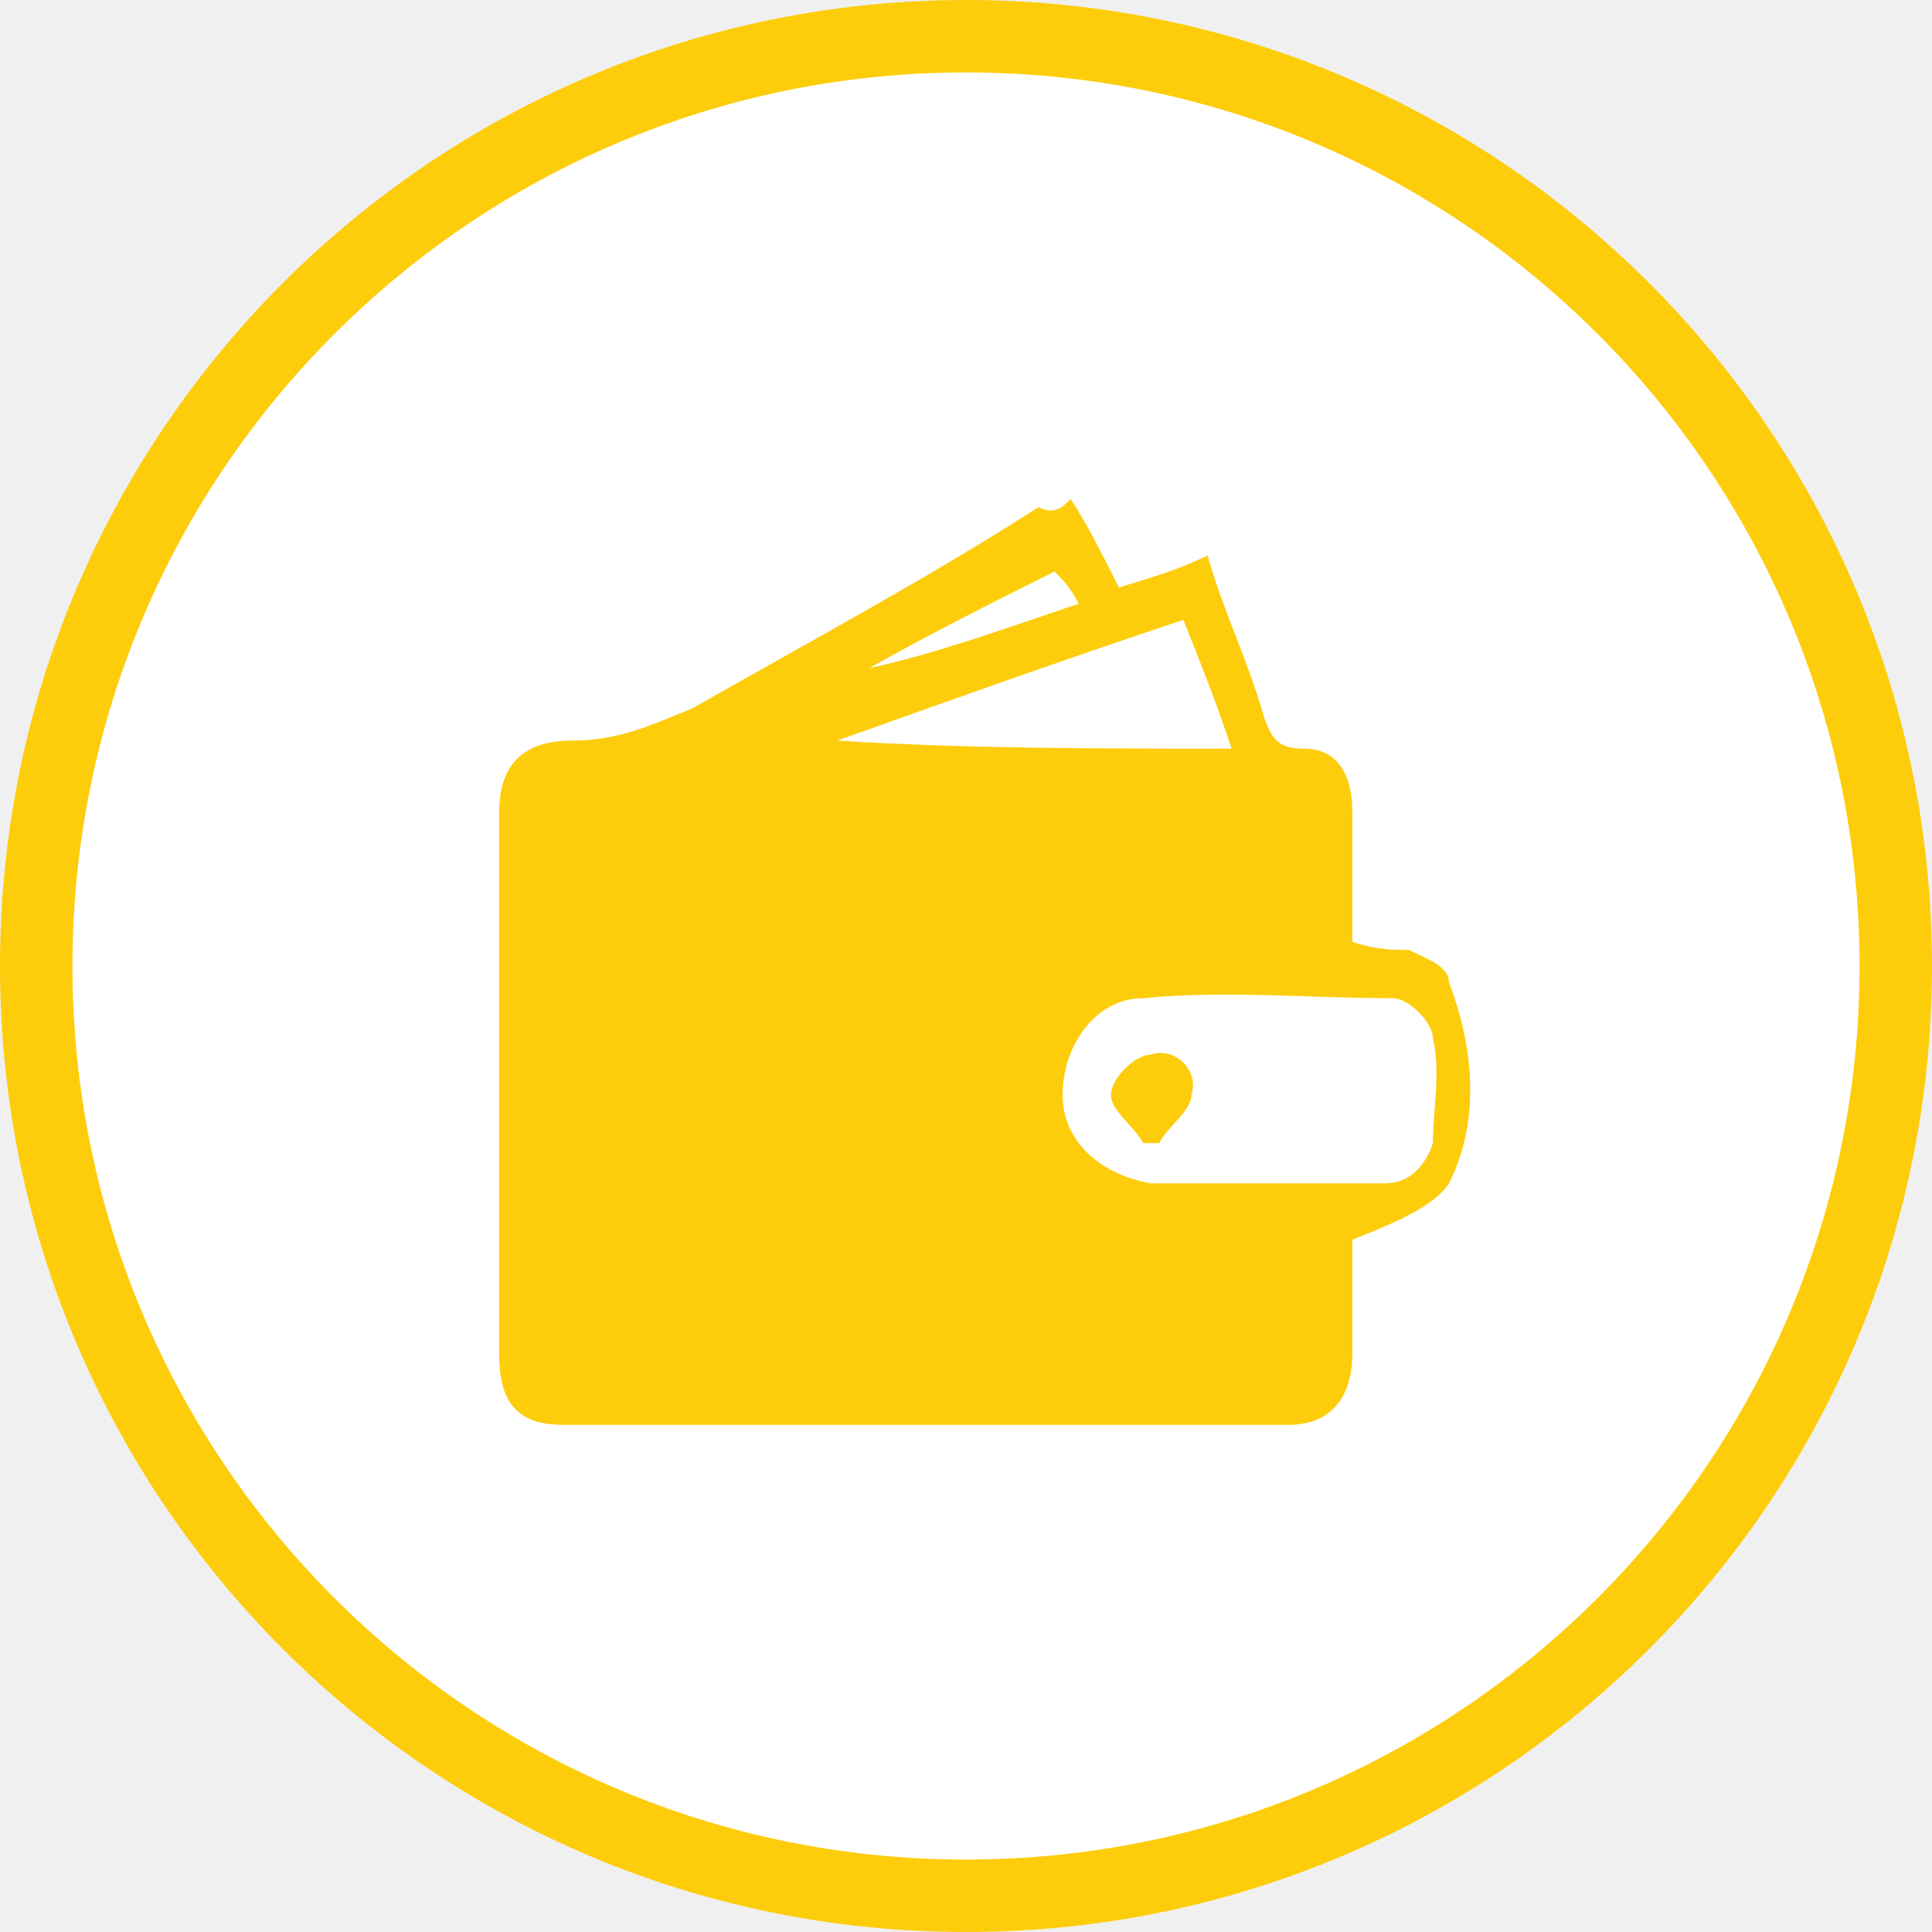
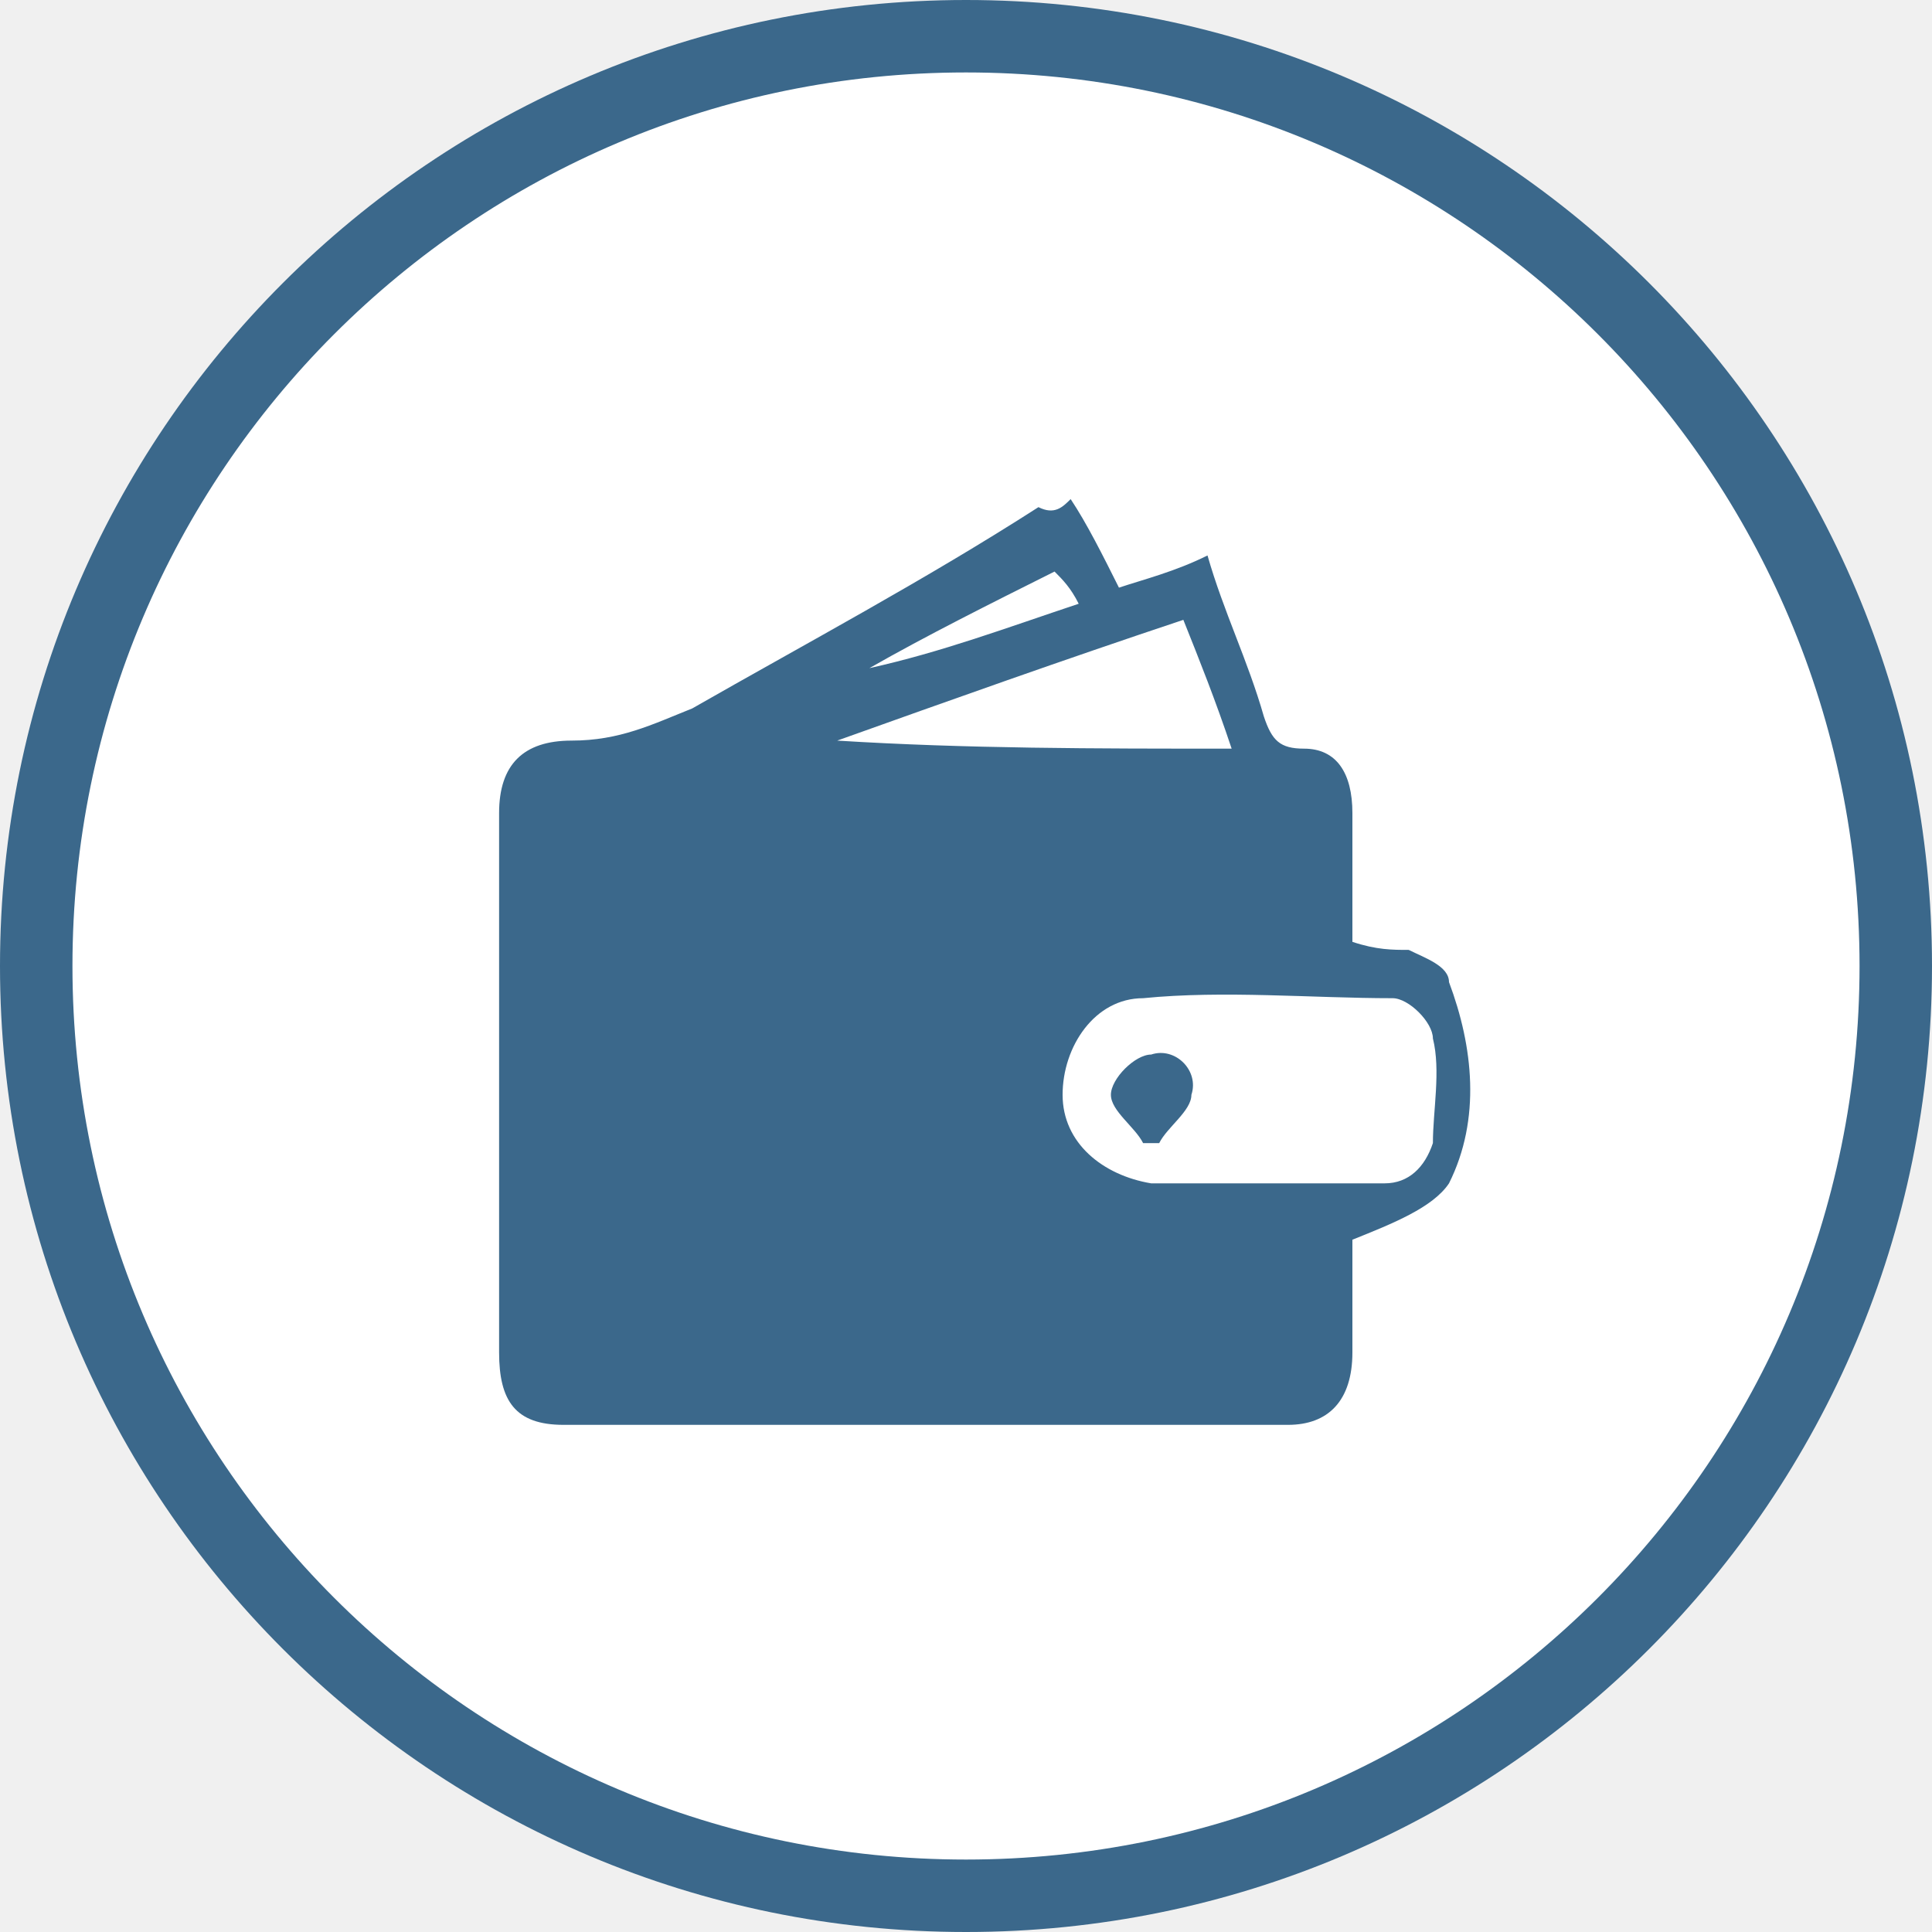
<svg xmlns="http://www.w3.org/2000/svg" version="1.1" id="Слой_1" shape-rendering="geometricPrecision" text-rendering="geometricPrecision" image-rendering="optimizeQuality" x="0px" y="0px" viewBox="0 0 24 24" style="enable-background:new 0 0 24 24;" xml:space="preserve">
  <style type="text/css">
- 	.st0{fill:#fdcd0b;}
+ 	.st0{fill:#3B688B;}
	.st1{fill:#FFFFFF;}
</style>
  <circle class="st0" cx="12" cy="12" r="12" />
  <circle class="st1" cx="12" cy="12" r="11.1" />
  <ellipse transform="matrix(0.7071 -0.7071 0.7071 0.7071 -4.9705 11.9999)" class="st1" cx="12" cy="12" rx="10.4" ry="10.4" />
  <g>
    <path class="st0" d="M13.3,6.2c0.2,0.3,0.4,0.7,0.6,1.1c0.3-0.1,0.7-0.2,1.1-0.4c0.2,0.7,0.5,1.3,0.7,2c0.1,0.3,0.2,0.4,0.5,0.4   c0.4,0,0.6,0.3,0.6,0.8s0,1.1,0,1.6c0.3,0.1,0.5,0.1,0.7,0.1c0.2,0.1,0.5,0.2,0.5,0.4c0.3,0.8,0.4,1.7,0,2.5   c-0.2,0.3-0.7,0.5-1.2,0.7c0,0.3,0,0.9,0,1.4c0,0.6-0.3,0.9-0.8,0.9c-3,0-6,0-9,0c-0.6,0-0.8-0.3-0.8-0.9c0-2.2,0-4.5,0-6.7   c0-0.6,0.3-0.9,0.9-0.9s1-0.2,1.5-0.4C10,8,11.5,7.2,12.9,6.3C13.1,6.4,13.2,6.3,13.3,6.2z M15.7,14.7L15.7,14.7c0.5,0,1,0,1.5,0   c0.3,0,0.5-0.2,0.6-0.5c0-0.4,0.1-0.9,0-1.3c0-0.2-0.3-0.5-0.5-0.5c-1,0-2.1-0.1-3.1,0c-0.6,0-1,0.6-1,1.2c0,0.6,0.5,1,1.1,1.1   C14.7,14.7,15.2,14.7,15.7,14.7z M10.4,9.2C10.4,9.3,10.4,9.3,10.4,9.2c1.6,0.1,3.2,0.1,4.9,0.1c-0.2-0.6-0.4-1.1-0.6-1.6   C13.2,8.2,11.8,8.7,10.4,9.2z M10.8,8.3C10.8,8.4,10.8,8.4,10.8,8.3c0.9-0.2,1.7-0.5,2.6-0.8c-0.1-0.2-0.2-0.3-0.3-0.4   C12.3,7.5,11.5,7.9,10.8,8.3z" />
    <path class="st0" d="M14.2,14.2c-0.1-0.2-0.4-0.4-0.4-0.6c0-0.2,0.3-0.5,0.5-0.5c0.3-0.1,0.6,0.2,0.5,0.5c0,0.2-0.3,0.4-0.4,0.6   C14.3,14.2,14.2,14.2,14.2,14.2z" />
  </g>
</svg>
